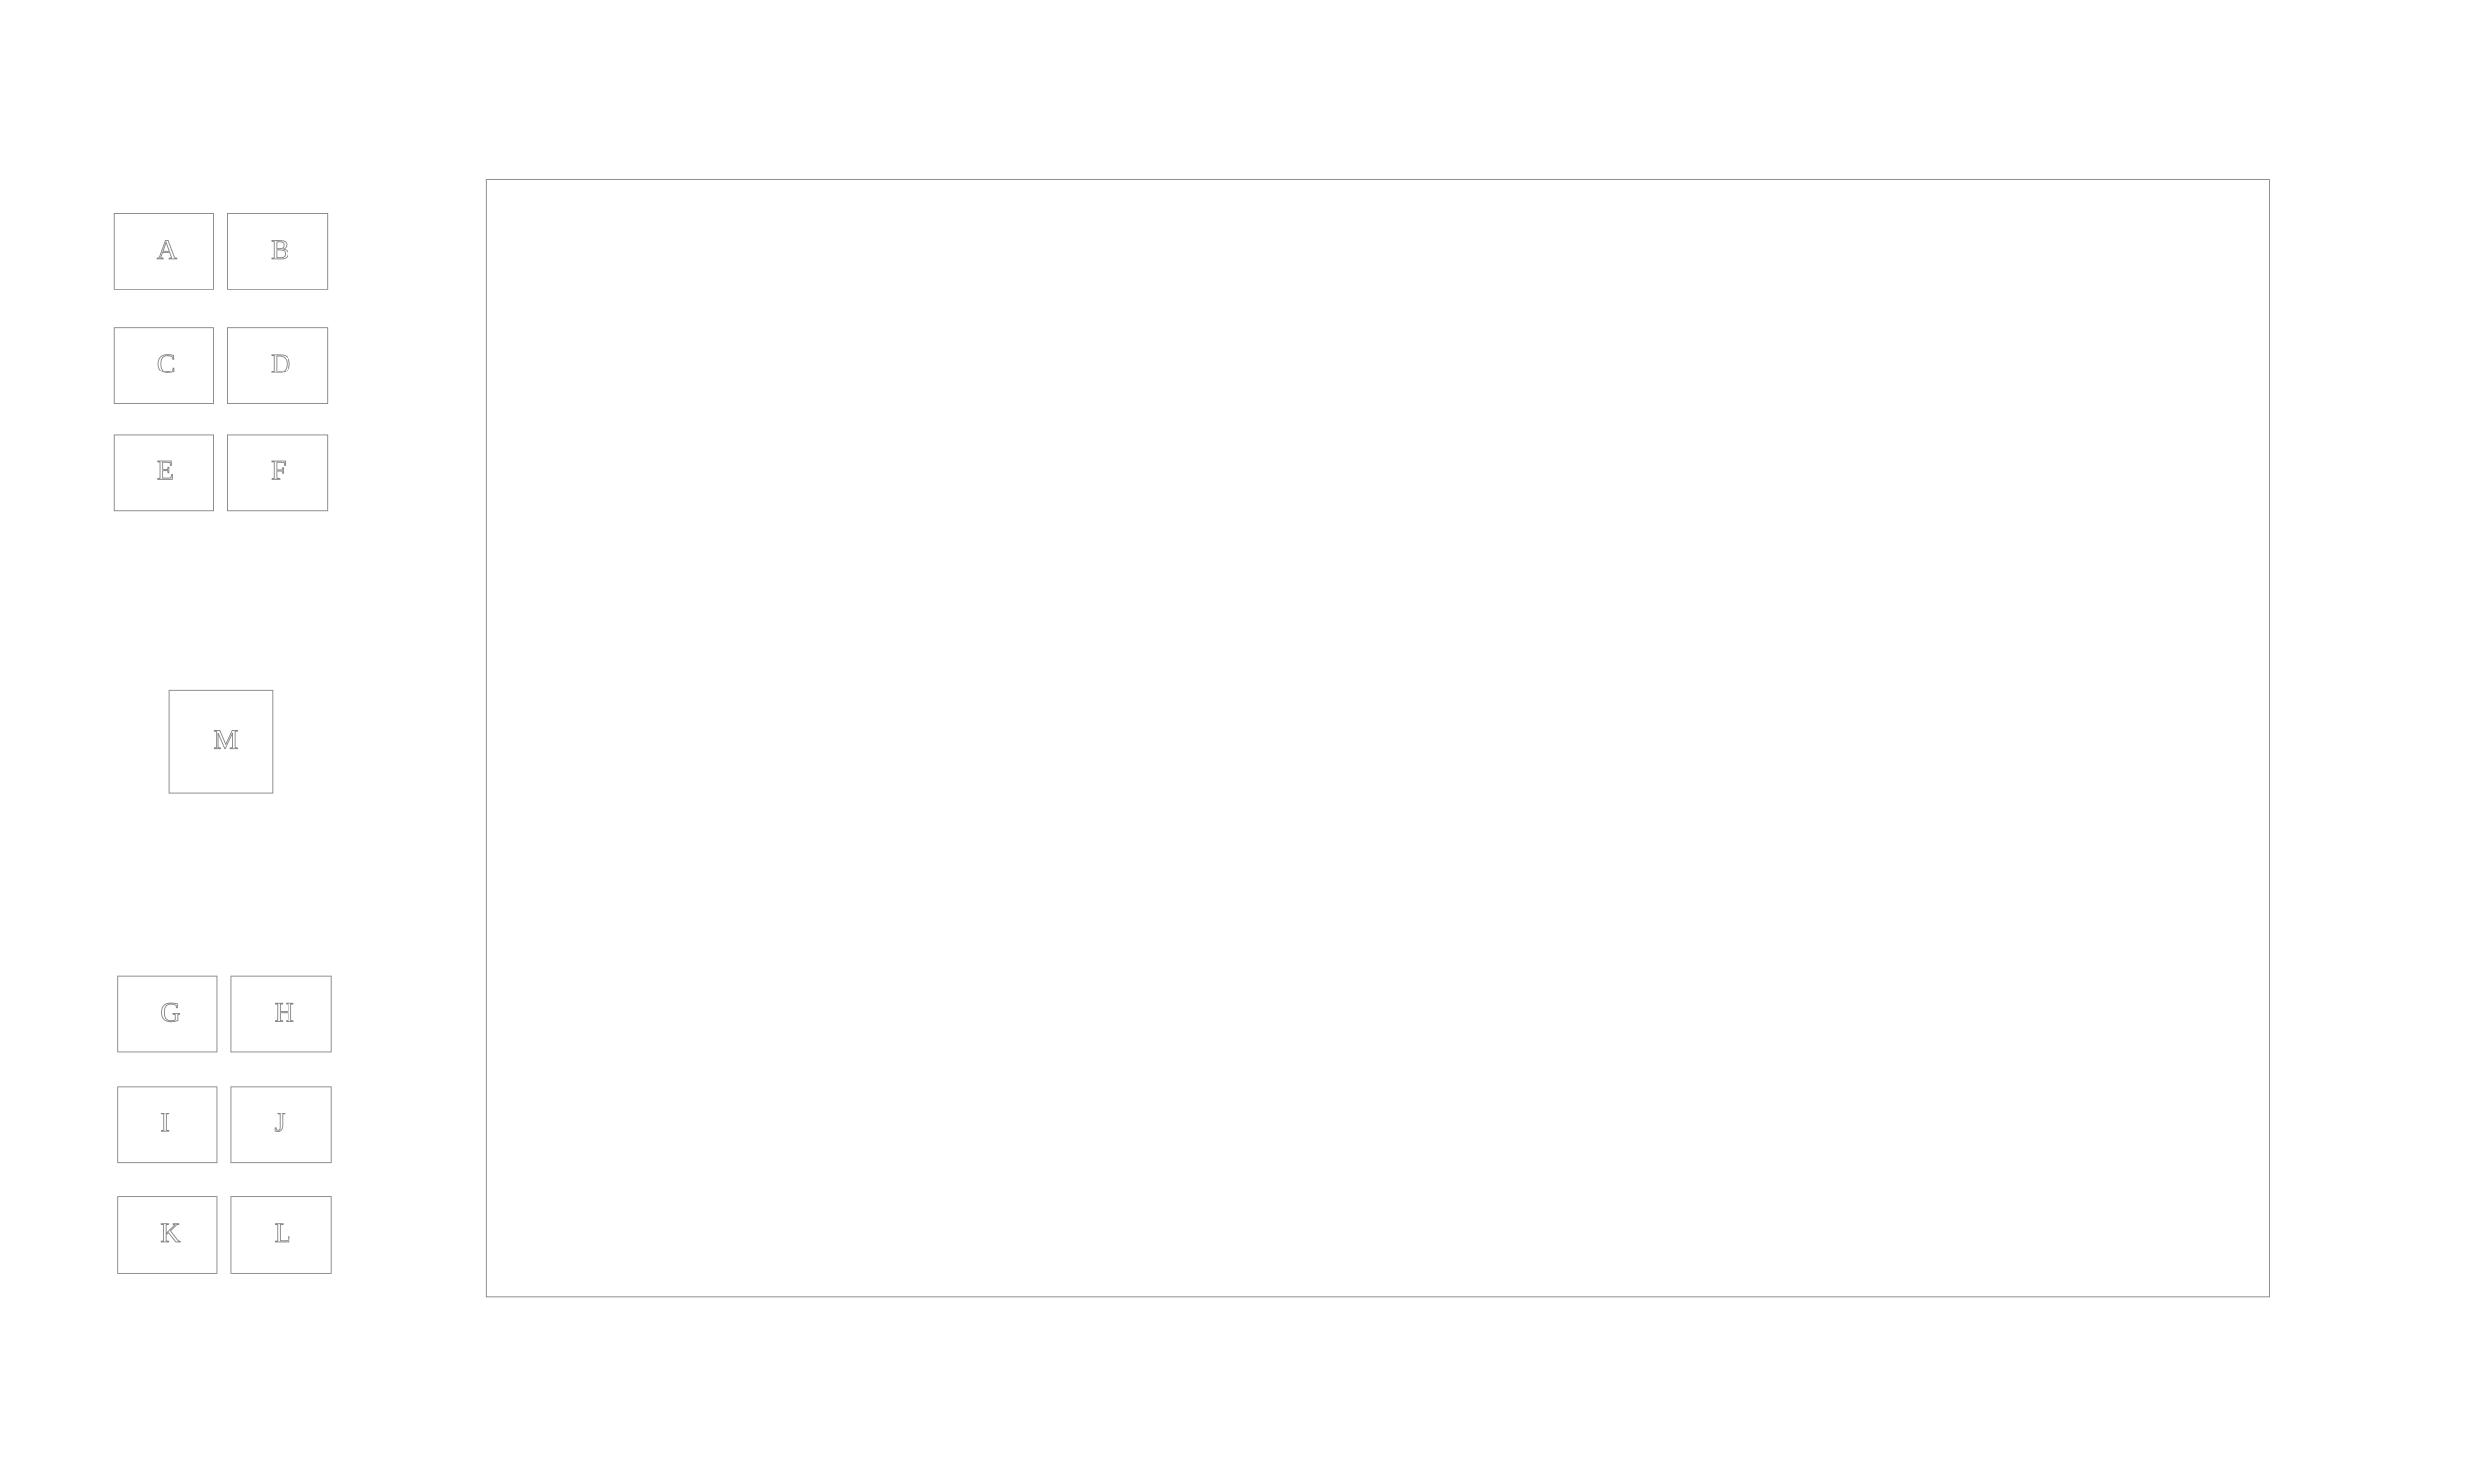
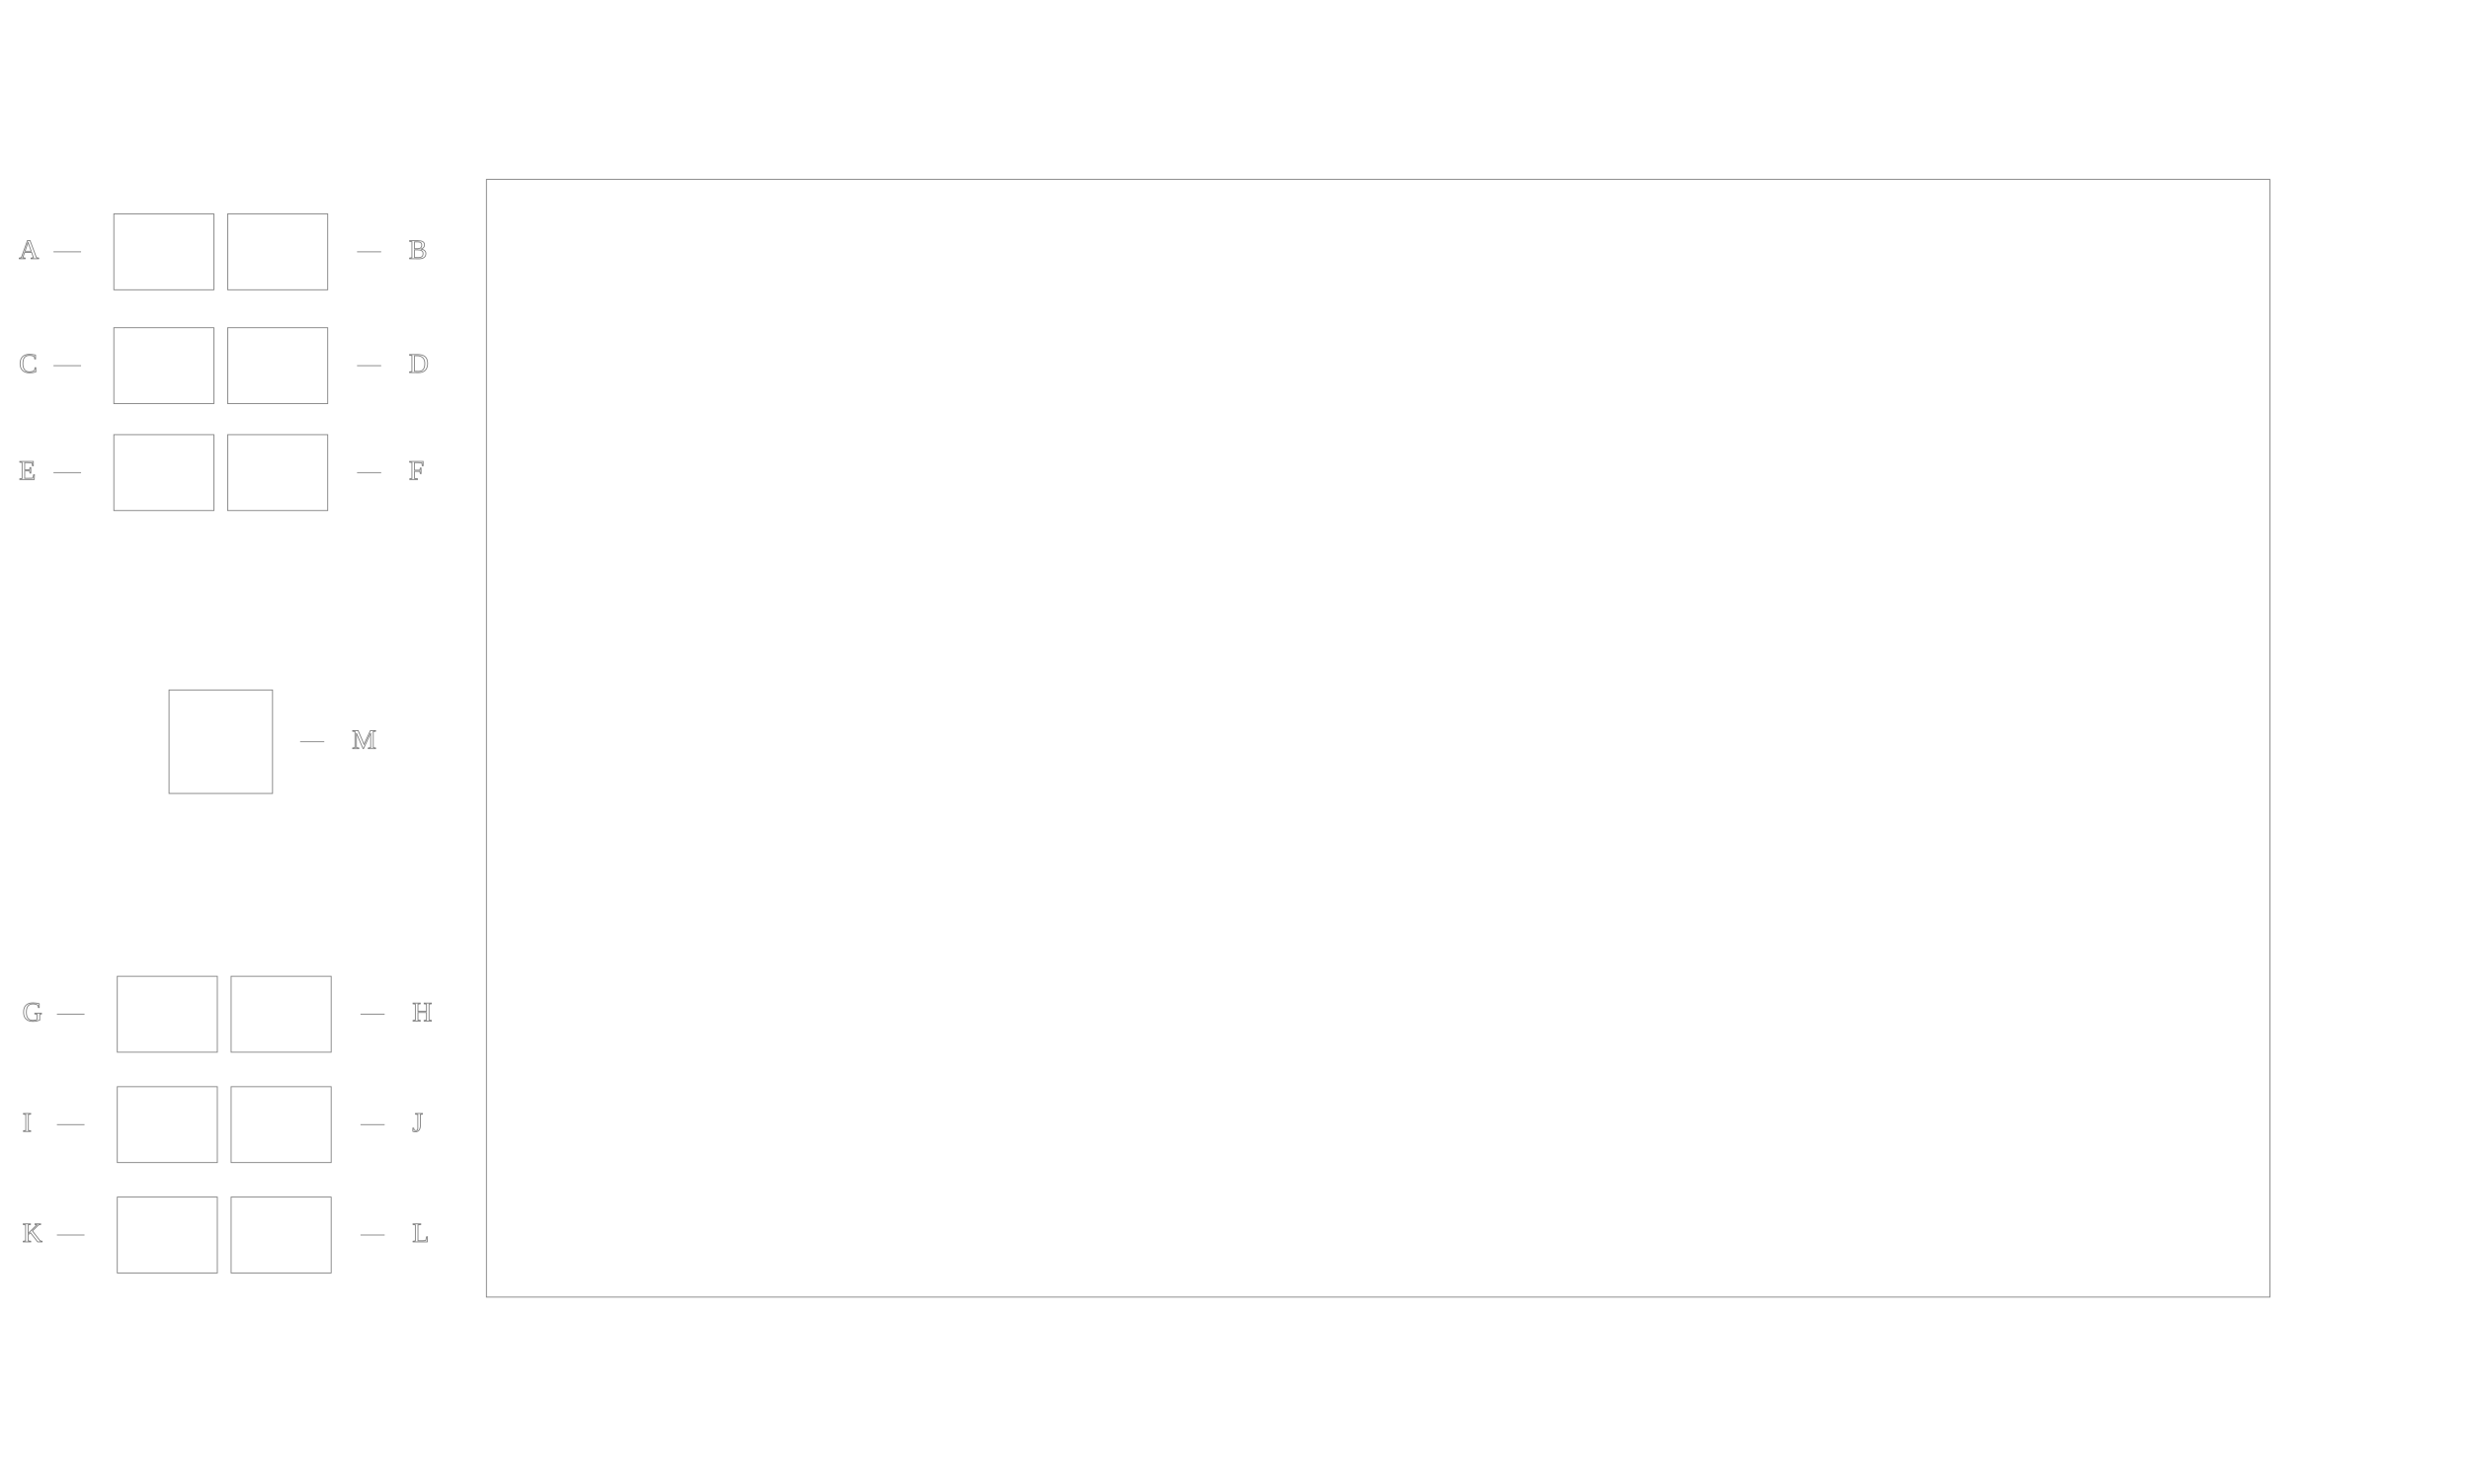
<svg xmlns="http://www.w3.org/2000/svg" version="1.1" style="color:#000000;stroke:#7f7f7f;fill:none;stroke-width:.25;font-size:8" id="huion-hc16" width="716" height="430">
  <rect x="141" y="52" width="517" height="324" />
  <g>
    <rect id="ButtonA" class="A Button" x="33" y="62" width="29" height="22" />
-     <text id="LabelA" class="A Label" x="45.5" y="75" style="text-anchor:start;">A</text>
+     <text id="LabelA" class="A Label" x="5.5" y="75" style="text-anchor:start;">A</text>
+     <path style="fill:none" d="M 23.5,73.0 H 15.5" id="LeaderA" class="Leader A" />
  </g>
  <g>
    <rect id="ButtonB" class="B Button" x="66" y="62" width="29" height="22" />
-     <text id="LabelB" class="B Label" x="78.5" y="75" style="text-anchor:start;">B</text>
+     <text id="LabelB" class="B Label" x="118.5" y="75" style="text-anchor:start;">B</text>
+     <path style="fill:none" d="M 103.5,73.0 H 110.5" id="LeaderB" class="Leader B" />
  </g>
  <g>
    <rect id="ButtonC" class="C Button" x="33" y="95" width="29" height="22" />
-     <text id="LabelC" class="C Label" x="45.5" y="108" style="text-anchor:start;">C</text>
+     <text id="LabelC" class="C Label" x="5.5" y="108" style="text-anchor:start;">C</text>
+     <path style="fill:none" d="M 23.5,106.0 H 15.5" id="LeaderC" class="Leader C" />
  </g>
  <g>
    <rect id="ButtonD" class="D Button" x="66" y="95" width="29" height="22" />
-     <text id="LabelD" class="D Label" x="78.5" y="108" style="text-anchor:start;">D</text>
+     <text id="LabelD" class="D Label" x="118.5" y="108" style="text-anchor:start;">D</text>
+     <path style="fill:none" d="M 103.5,106.0 H 110.5" id="LeaderD" class="Leader D" />
  </g>
  <g>
    <rect id="ButtonE" class="E Button" x="33" y="126" width="29" height="22" />
-     <text id="LabelE" class="E Label" x="45.5" y="139" style="text-anchor:start;">E</text>
+     <text id="LabelE" class="E Label" x="5.5" y="139" style="text-anchor:start;">E</text>
+     <path style="fill:none" d="M 23.5,137.0 H 15.5" id="LeaderE" class="Leader E" />
  </g>
  <g>
    <rect id="ButtonF" class="F Button" x="66" y="126" width="29" height="22" />
-     <text id="LabelF" class="F Label" x="78.5" y="139" style="text-anchor:start;">F</text>
+     <text id="LabelF" class="F Label" x="118.5" y="139" style="text-anchor:start;">F</text>
+     <path style="fill:none" d="M 103.5,137.0 H 110.5" id="LeaderF" class="Leader F" />
  </g>
  <g>
    <rect id="ButtonG" class="G Button" x="34" y="283" width="29" height="22" />
-     <text id="LabelG" class="G Label" x="46.5" y="296" style="text-anchor:start;">G</text>
+     <text id="LabelG" class="G Label" x="6.5" y="296" style="text-anchor:start;">G</text>
+     <path style="fill:none" d="M 24.5,294.0 H 16.5" id="LeaderG" class="Leader G" />
  </g>
  <g>
    <rect id="ButtonH" class="H Button" x="67" y="283" width="29" height="22" />
-     <text id="LabelH" class="H Label" x="79.5" y="296" style="text-anchor:start;">H</text>
+     <text id="LabelH" class="H Label" x="119.5" y="296" style="text-anchor:start;">H</text>
+     <path style="fill:none" d="M 104.5,294.0 H 111.5" id="LeaderH" class="Leader H" />
  </g>
  <g>
    <rect id="ButtonI" class="I Button" x="34" y="315" width="29" height="22" />
-     <text id="LabelI" class="I Label" x="46.5" y="328" style="text-anchor:start;">I</text>
+     <text id="LabelI" class="I Label" x="6.5" y="328" style="text-anchor:start;">I</text>
+     <path style="fill:none" d="M 24.5,326.0 H 16.5" id="LeaderI" class="Leader I" />
  </g>
  <g>
    <rect id="ButtonJ" class="J Button" x="67" y="315" width="29" height="22" />
-     <text id="LabelJ" class="J Label" x="79.5" y="328" style="text-anchor:start;">J</text>
+     <text id="LabelJ" class="J Label" x="119.5" y="328" style="text-anchor:start;">J</text>
+     <path style="fill:none" d="M 104.5,326.0 H 111.5" id="LeaderJ" class="Leader J" />
  </g>
  <g>
    <rect id="ButtonK" class="K Button" x="34" y="347" width="29" height="22" />
-     <text id="LabelK" class="K Label" x="46.5" y="360" style="text-anchor:start;">K</text>
+     <text id="LabelK" class="K Label" x="6.5" y="360" style="text-anchor:start;">K</text>
+     <path style="fill:none" d="M 24.5,358.0 H 16.5" id="LeaderK" class="Leader K" />
  </g>
  <g>
    <rect id="ButtonL" class="L Button" x="67" y="347" width="29" height="22" />
-     <text id="LabelL" class="L Label" x="79.5" y="360" style="text-anchor:start;">L</text>
+     <text id="LabelL" class="L Label" x="119.5" y="360" style="text-anchor:start;">L</text>
+     <path style="fill:none" d="M 104.5,358.0 H 111.5" id="LeaderL" class="Leader L" />
  </g>
  <g>
    <rect id="ButtonM" class="M Button" x="49" y="200" width="30" height="30" />
-     <text id="LabelM" class="M Label" x="62" y="217" style="text-anchor:start;">M</text>
+     <text id="LabelM" class="M Label" x="102.0" y="217" style="text-anchor:start;">M</text>
+     <path style="fill:none" d="M 87.0,215.0 H 94.0" id="LeaderM" class="Leader M" />
  </g>
</svg>
